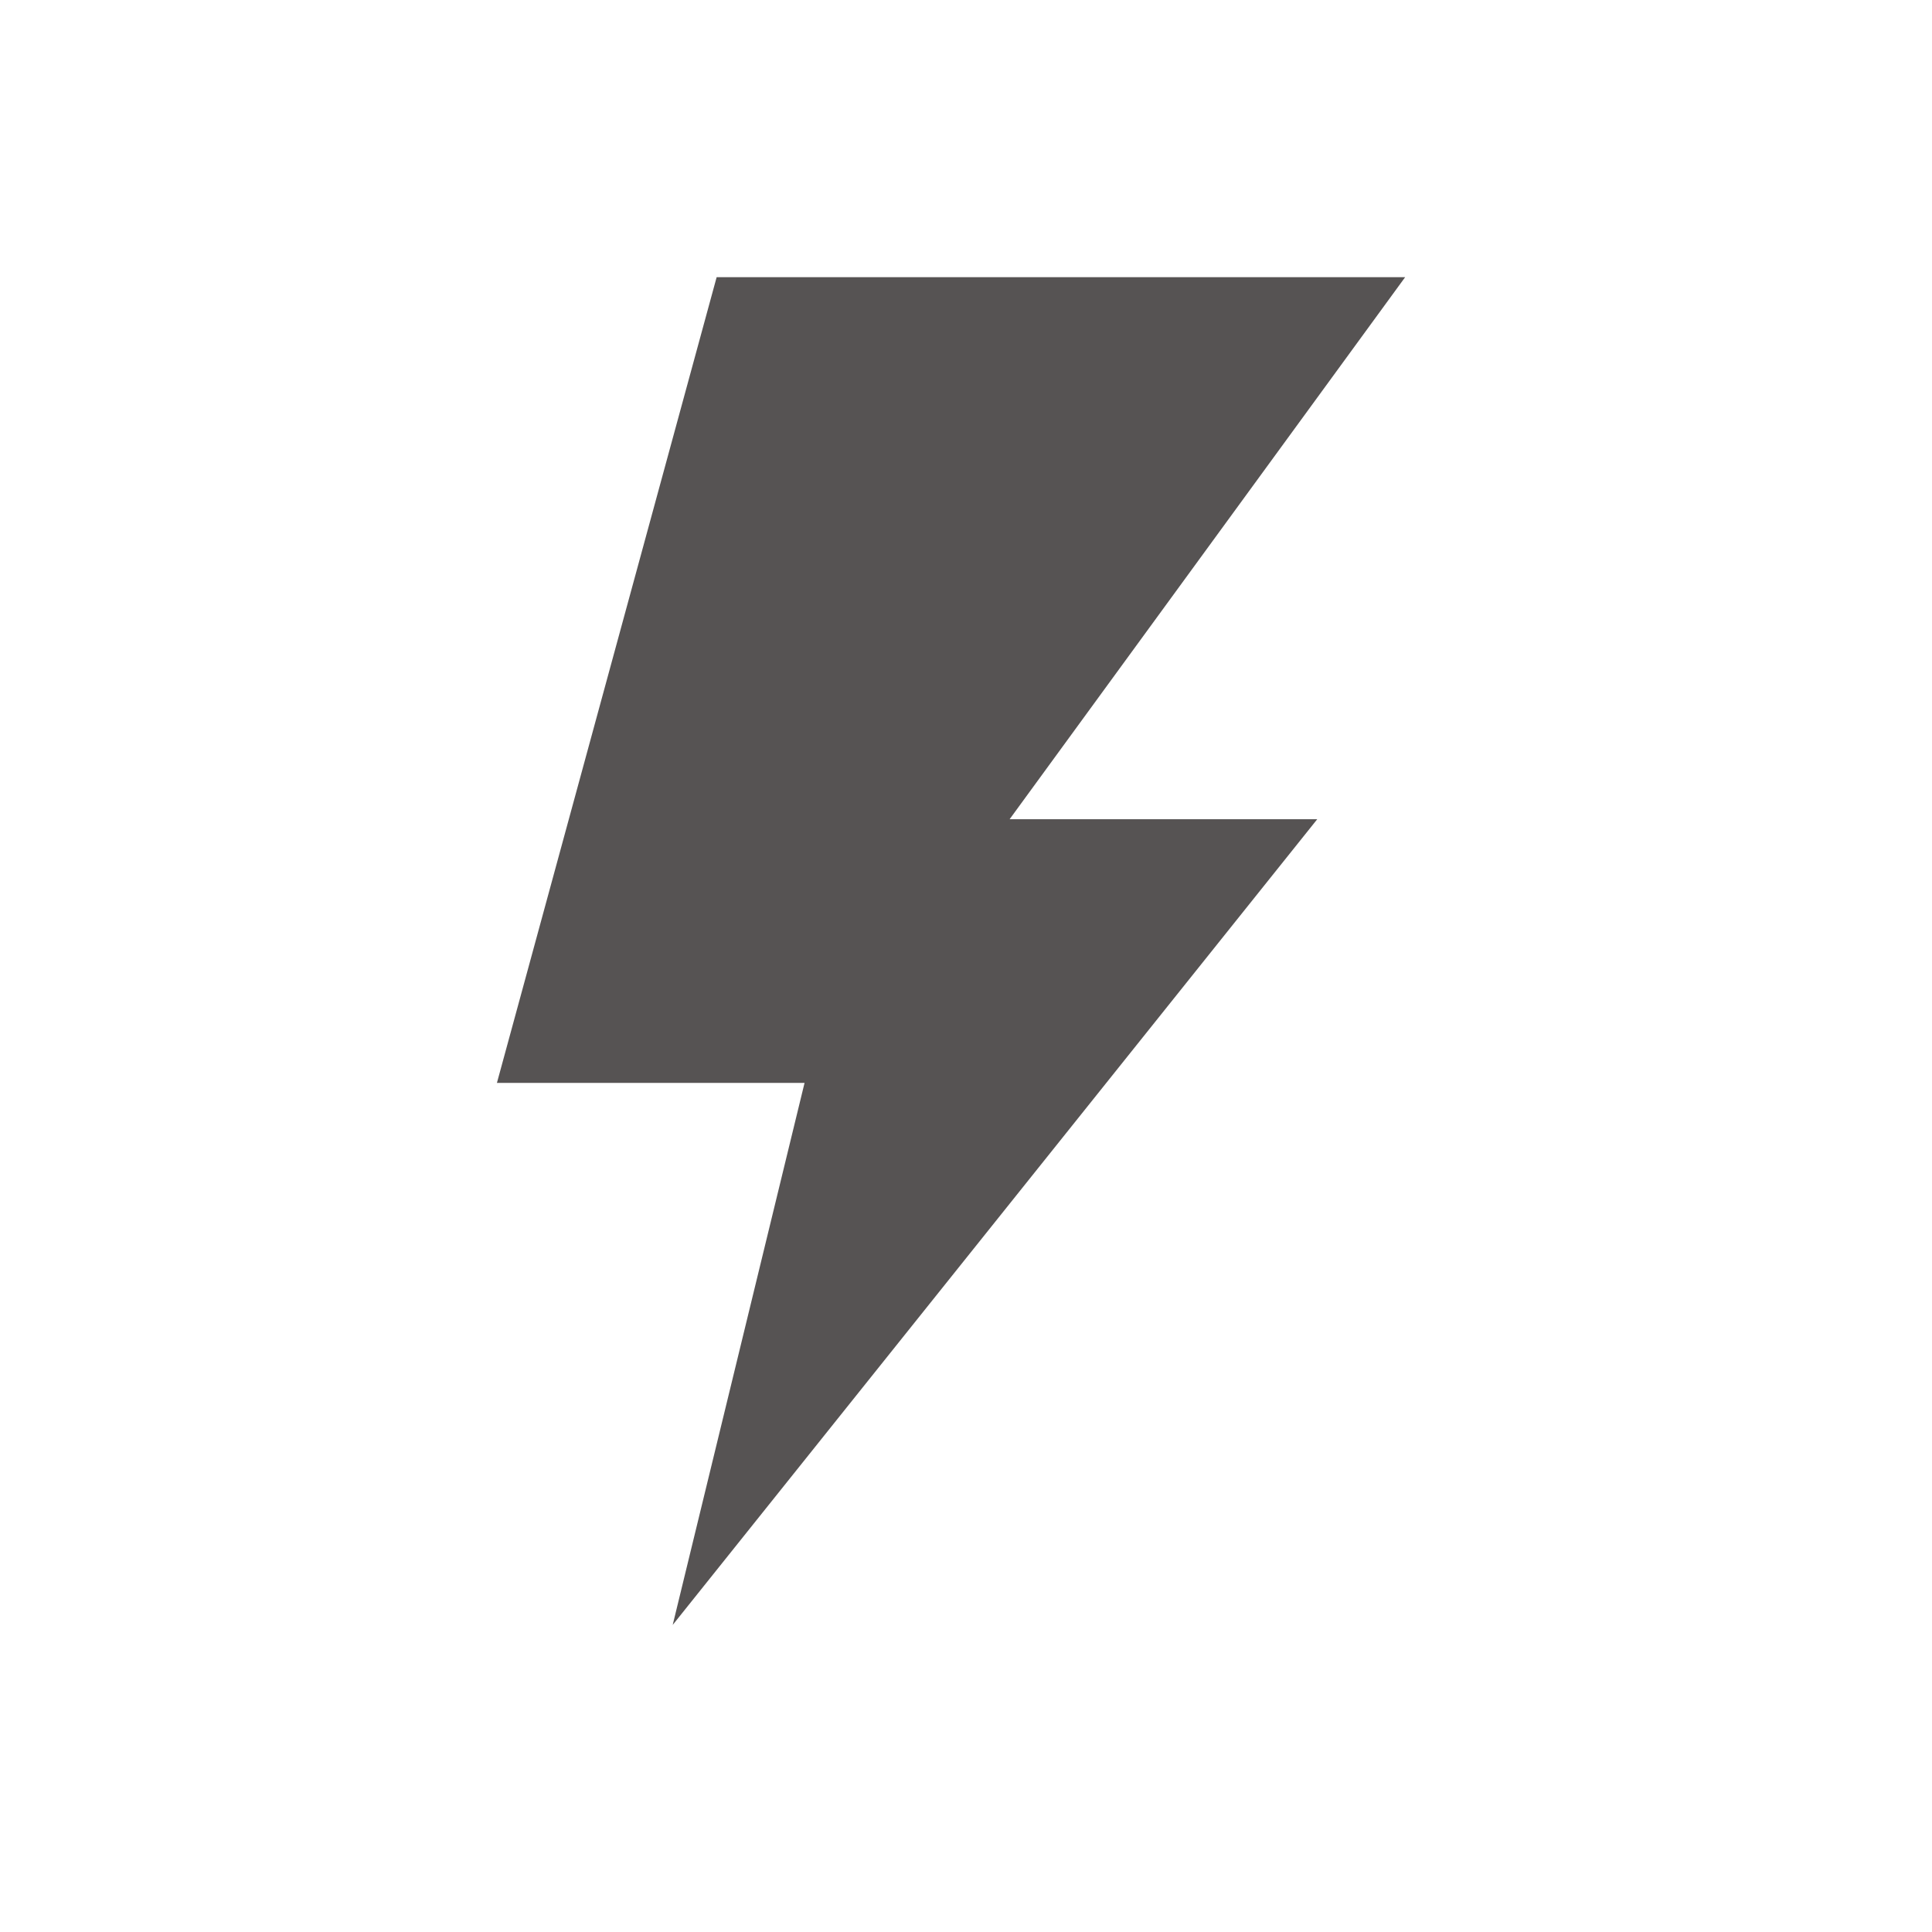
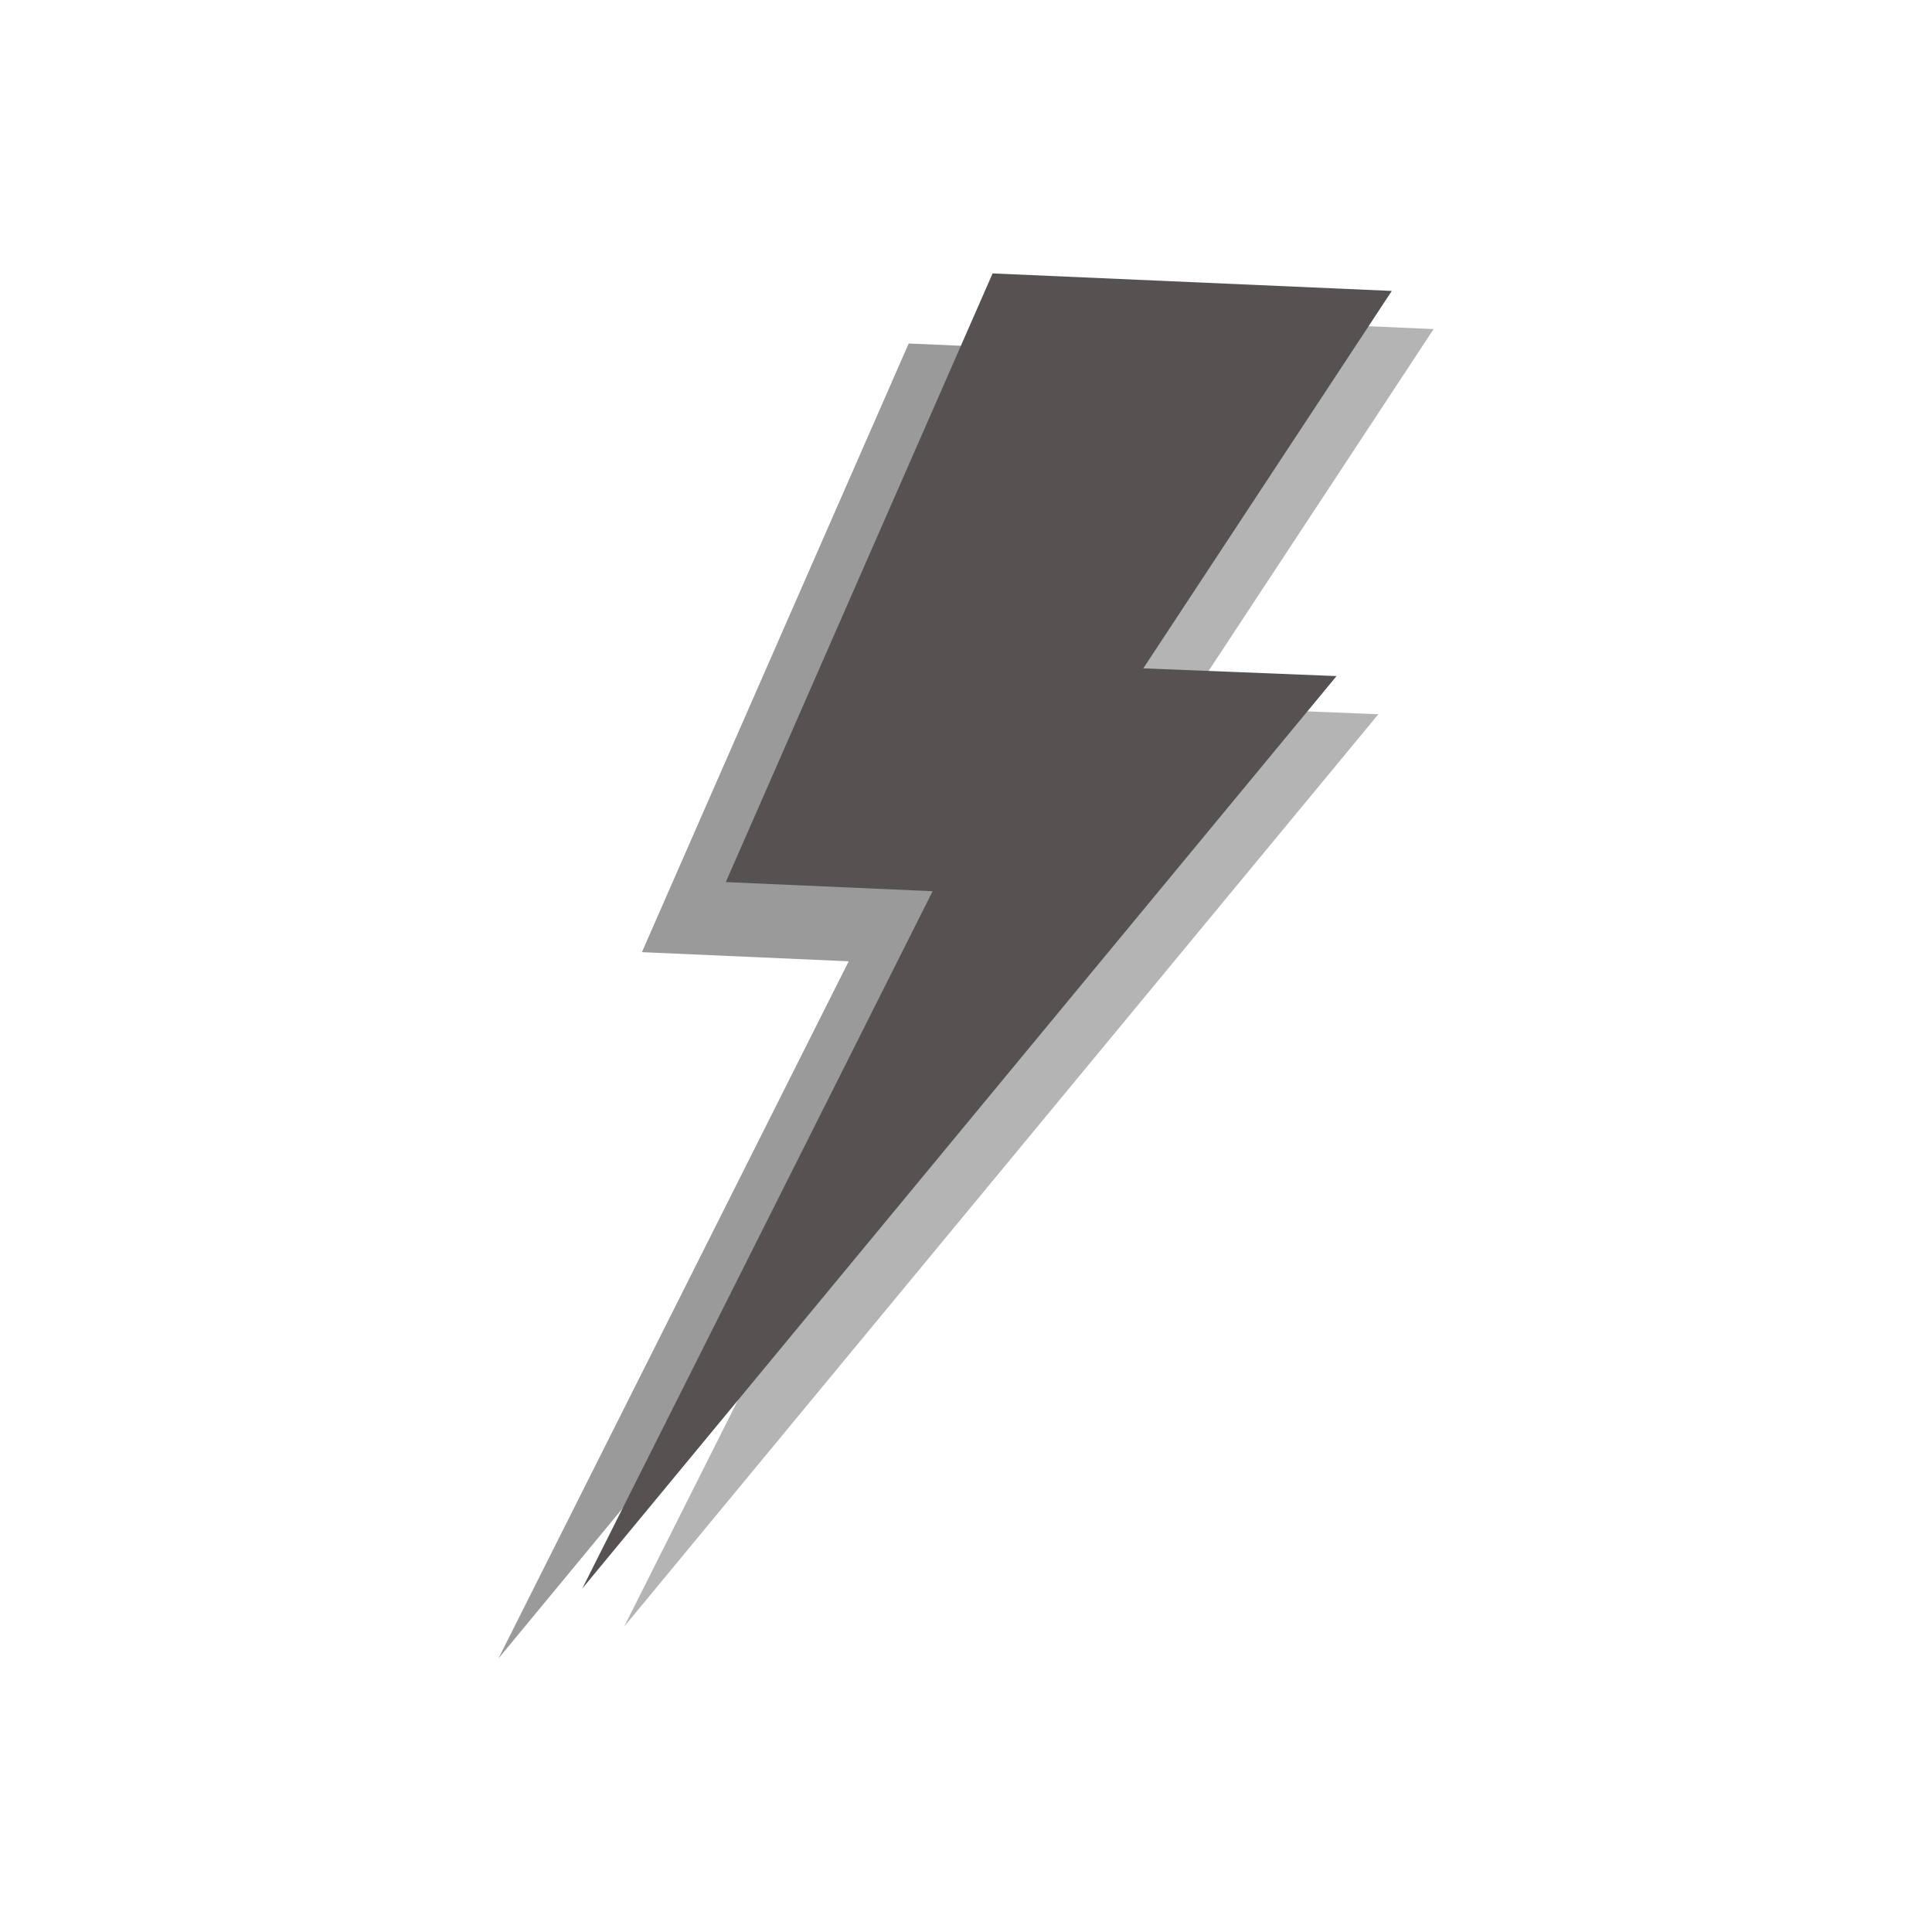
<svg xmlns="http://www.w3.org/2000/svg" width="100%" height="100%" viewBox="0 0 48 48" version="1.1" xml:space="preserve" style="fill-rule:evenodd;clip-rule:evenodd;stroke-linejoin:round;stroke-miterlimit:2;">
-   <rect id="frenetik" x="0" y="0" width="47.257" height="47.257" style="fill:none;" />
-   <path d="M25.084,20.353l9.827,-13.467l-17.106,0l-5.459,20.018l7.643,0l-3.276,13.467l16.014,-20.018l-7.643,0Z" style="fill:#565353;" />
+   <rect id="Mesa-de-trabajo1" x="0" y="0" width="48" height="48" style="fill:none;" />
+   <g id="Mesa-de-trabajo11">
+     <rect id="frenetik" x="0" y="0" width="47.257" height="47.257" style="fill:none;" />
+     <g>
+       <path d="M25.7,7.741l9.918,0.435l-6.173,9.377l4.8,0.192l-18.739,22.669l8.704,-17.324l-5.138,-0.227l6.628,-15.122Z" style="fill:#b4b4b4;" />
+       <path d="M22.576,8.534l9.918,0.435l-6.173,9.377l4.8,0.192l-18.739,22.669l8.704,-17.324l-5.138,-0.227l6.628,-15.122Z" style="fill:#9a9a9a;" />
+       <path d="M24.661,6.793l9.918,0.435l-6.174,9.377l4.801,0.192l-18.739,22.669l8.704,-17.324l-5.139,-0.227l6.629,-15.122Z" style="fill:#575252;" />
+     </g>
+   </g>
</svg>
